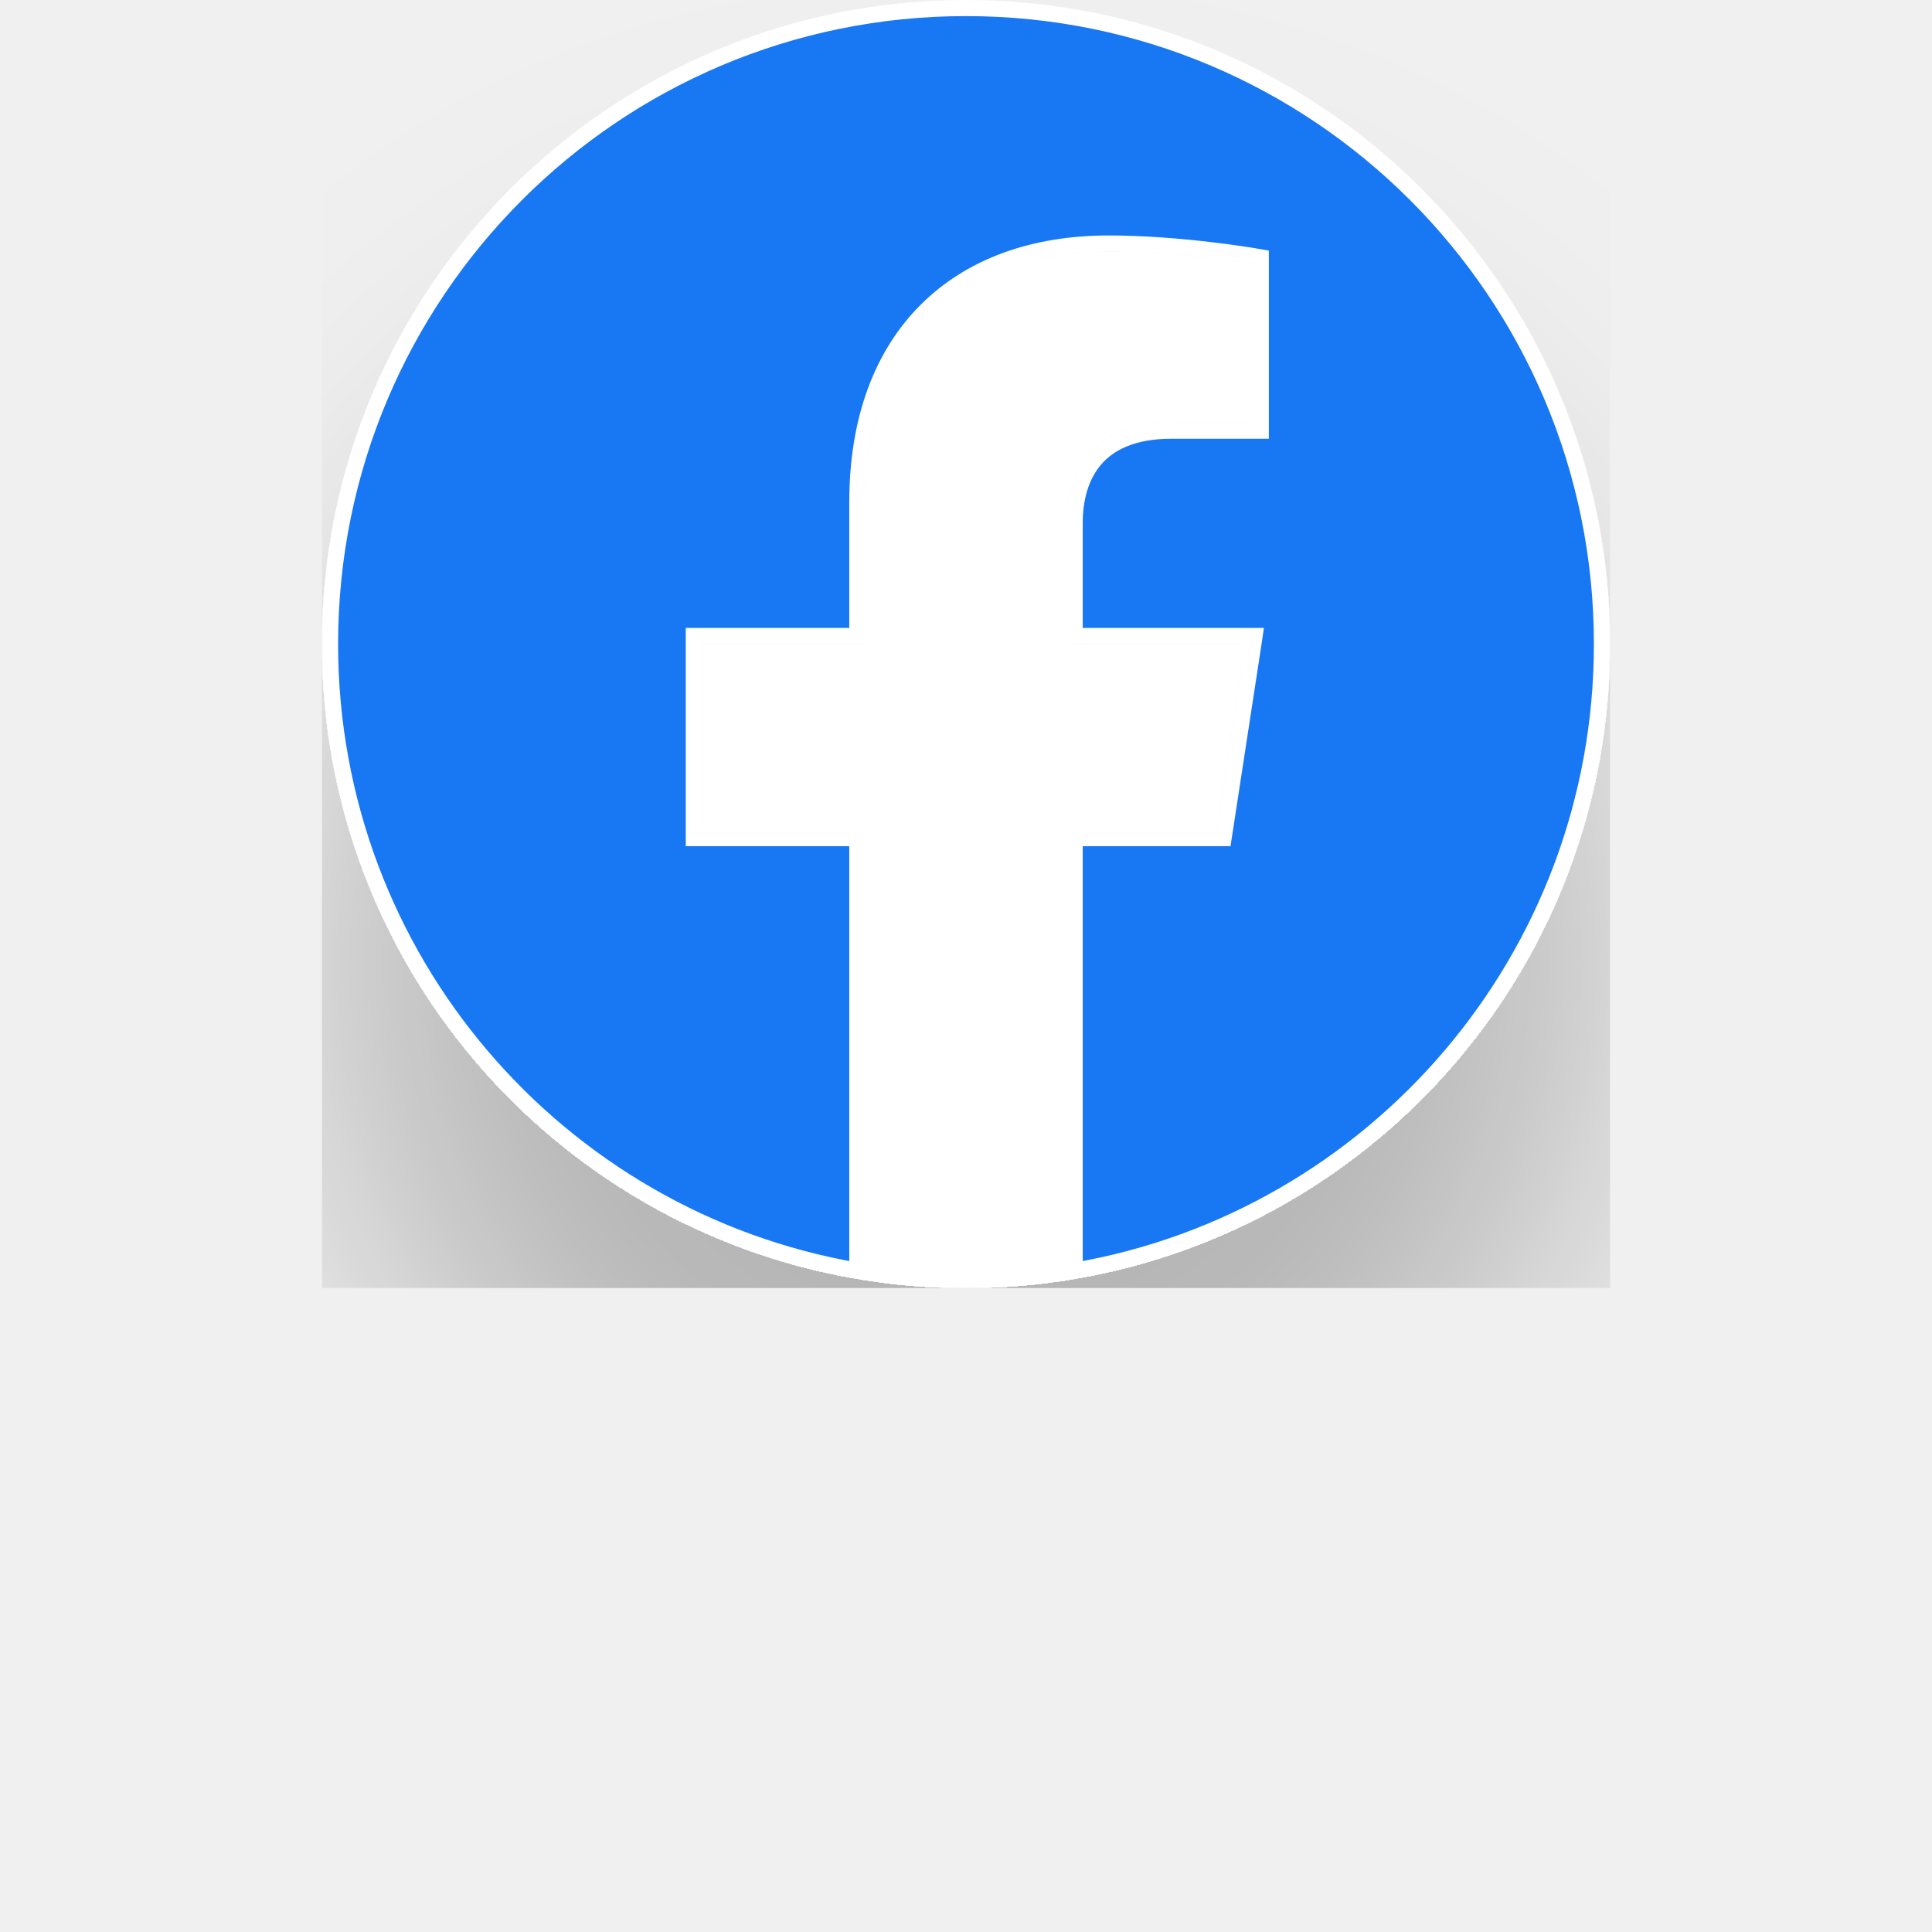
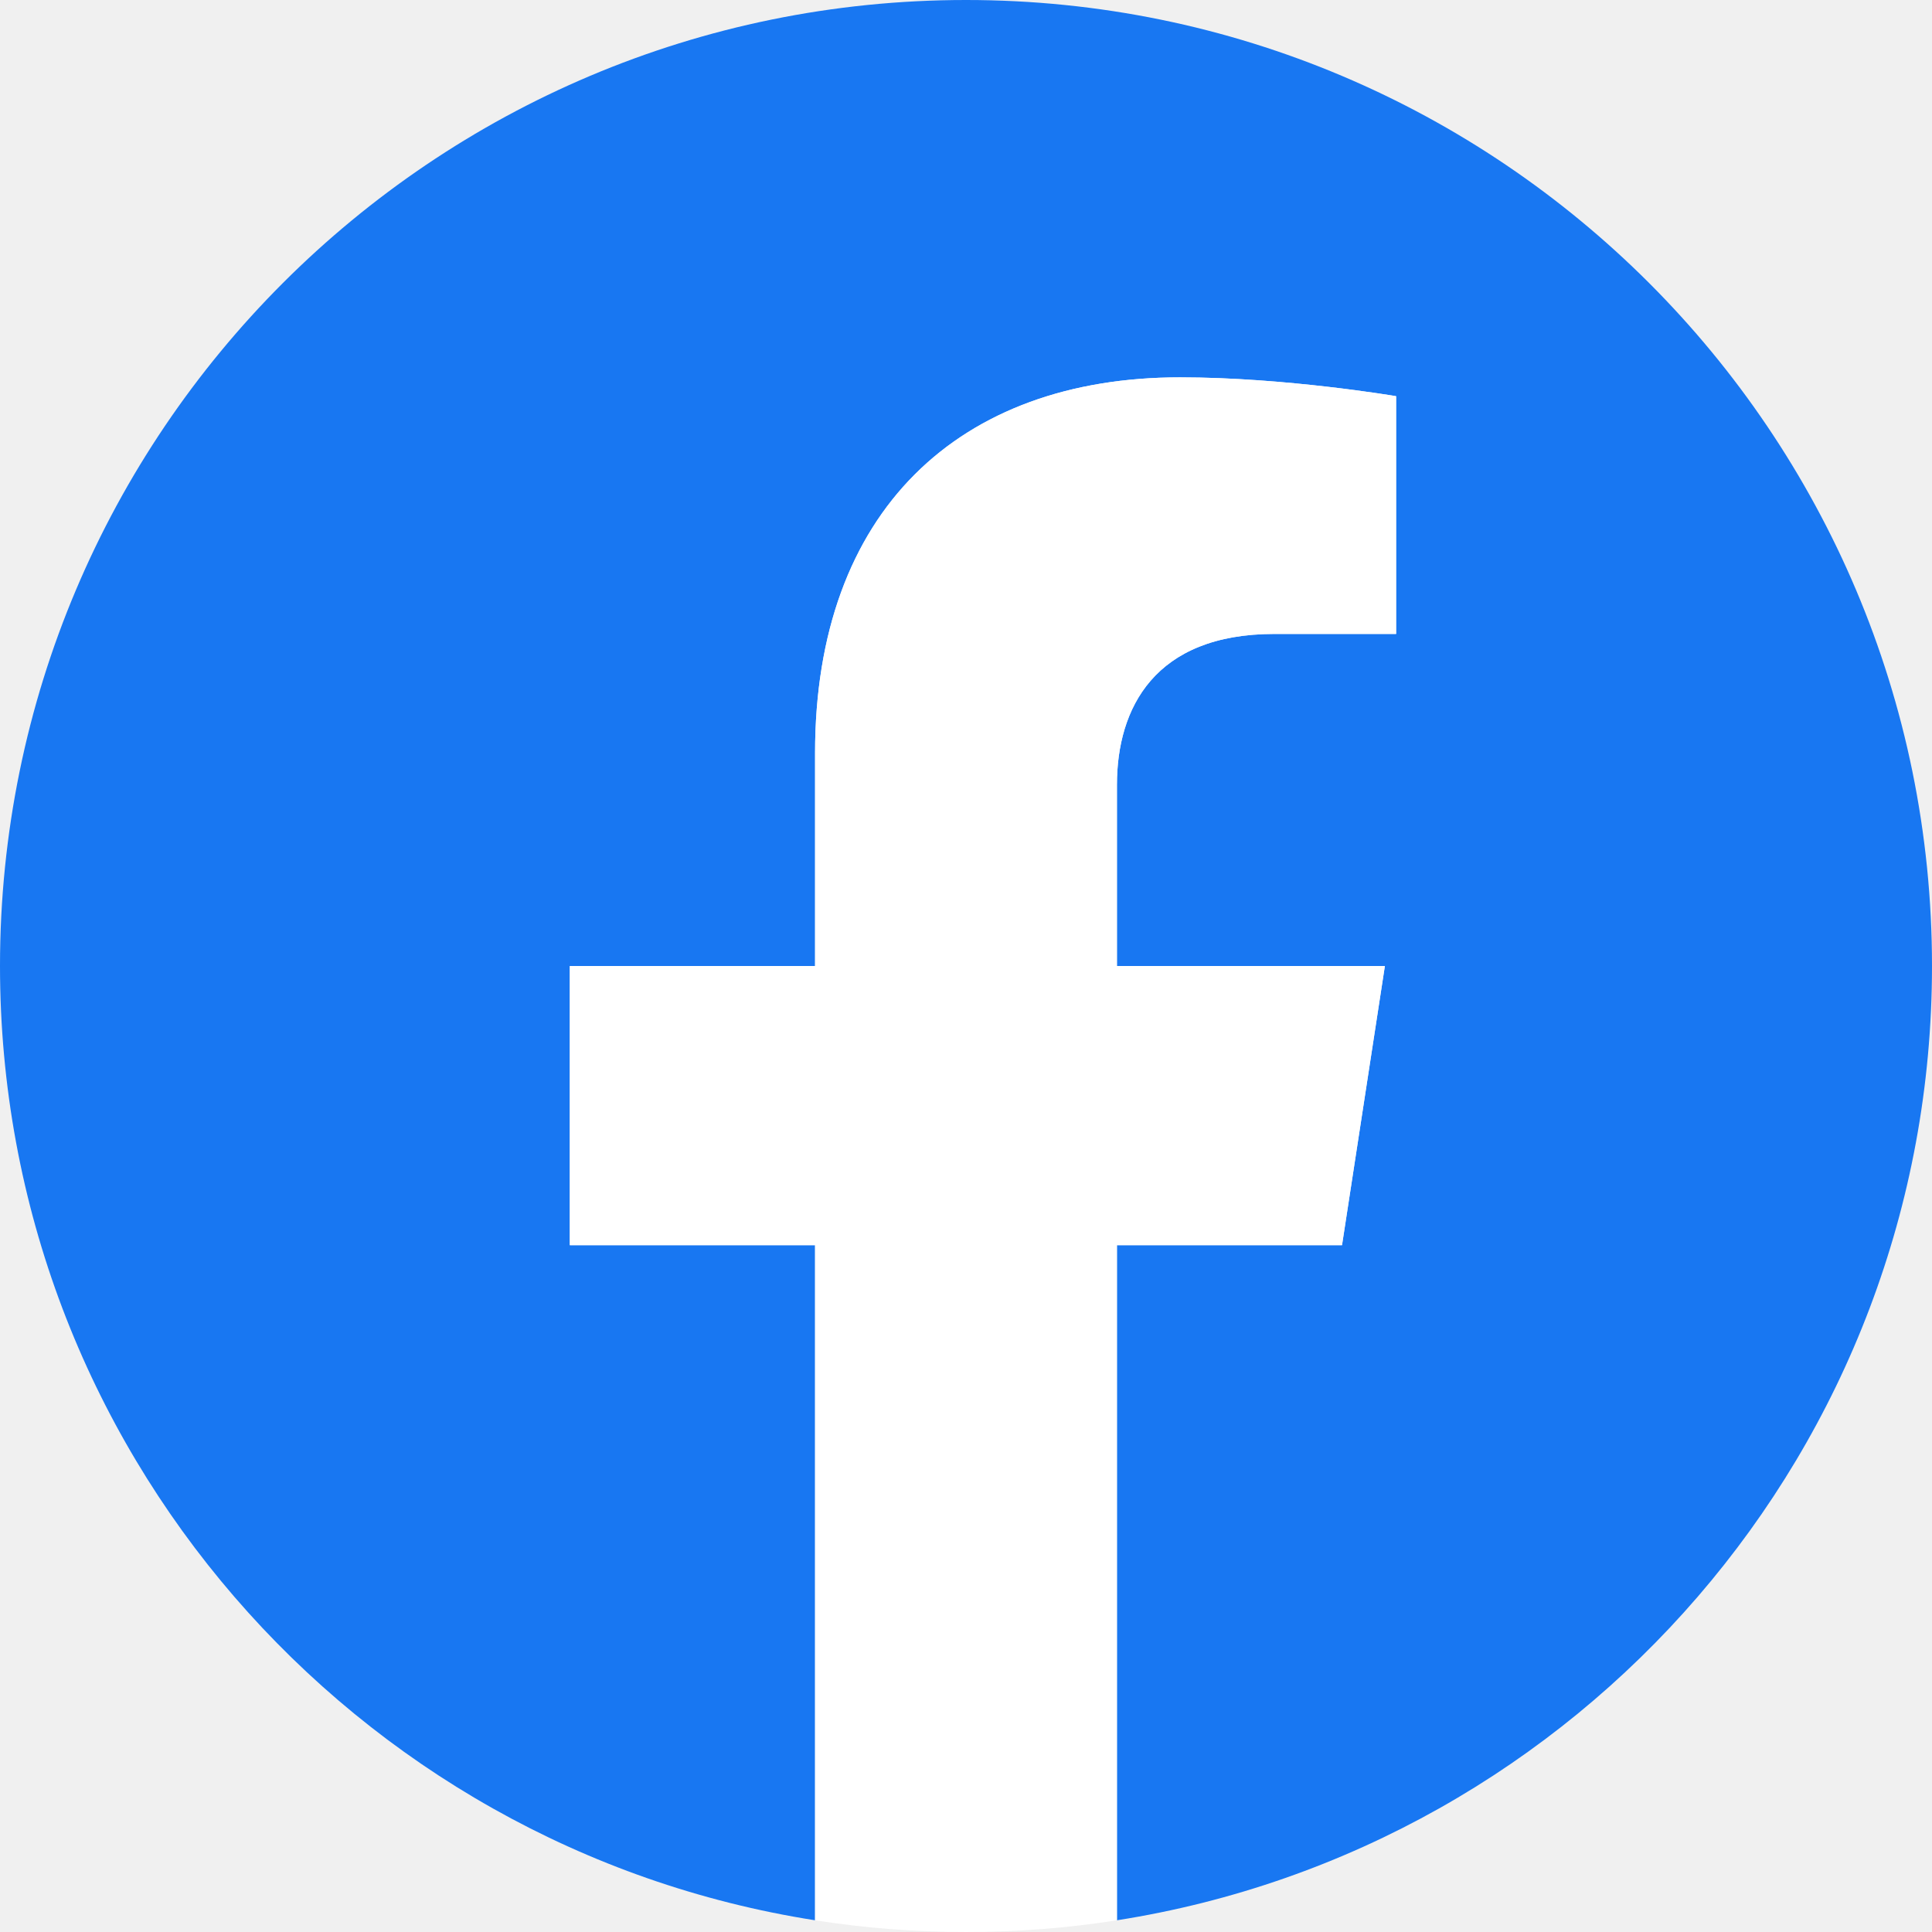
- <svg xmlns="http://www.w3.org/2000/svg" width="24" height="24" viewBox="0 0 24 24" fill="none">
-   <g clip-path="url(#clip0_26204_408)" filter="url(#filter0_d_26204_408)">
-     <path d="M19.9 8C19.9 11.903 17.07 15.145 13.35 15.785V10.412H15.114H15.2L15.213 10.328L15.568 8.015L15.585 7.9H15.469H13.35V6.499C13.35 6.198 13.424 5.912 13.605 5.703C13.783 5.497 14.079 5.35 14.554 5.35H15.562H15.662V5.25V3.281V3.197L15.579 3.183L15.562 3.281L15.579 3.183L15.579 3.183L15.579 3.183L15.579 3.183L15.576 3.182L15.568 3.181L15.537 3.176C15.51 3.171 15.47 3.165 15.42 3.158C15.32 3.143 15.177 3.123 15.007 3.104C14.667 3.064 14.215 3.025 13.772 3.025C12.838 3.025 12.055 3.308 11.505 3.859C10.955 4.409 10.65 5.215 10.65 6.237V7.9H8.719H8.619V8V10.312V10.412H8.719H10.65V15.785C6.93 15.145 4.1 11.903 4.1 8C4.1 3.637 7.637 0.1 12 0.1C16.363 0.1 19.9 3.637 19.9 8Z" fill="#1877F2" stroke="white" stroke-width="0.2" />
-     <path d="M10.75 10.213H8.819V8.1H10.75H10.85V8V6.237C10.85 5.255 11.142 4.505 11.646 4C12.15 3.495 12.878 3.225 13.772 3.225C14.204 3.225 14.648 3.264 14.984 3.302C15.152 3.322 15.293 3.341 15.391 3.356C15.418 3.36 15.442 3.363 15.463 3.367V5.15H14.554C14.035 5.15 13.679 5.312 13.454 5.572C13.231 5.829 13.15 6.168 13.15 6.499V8V8.1H13.25H15.352L15.028 10.213H13.25H13.15V10.312V15.817C12.775 15.872 12.391 15.9 12 15.9C11.609 15.9 11.225 15.872 10.85 15.817V10.312V10.213H10.75Z" fill="white" stroke="white" stroke-width="0.2" />
-   </g>
-   <defs>
-     <filter id="filter0_d_26204_408" x="0" y="0" width="24" height="24" filterUnits="userSpaceOnUse" color-interpolation-filters="sRGB">
-       <feFlood flood-opacity="0" result="BackgroundImageFix" />
-       <feColorMatrix in="SourceAlpha" type="matrix" values="0 0 0 0 0 0 0 0 0 0 0 0 0 0 0 0 0 0 127 0" result="hardAlpha" />
-       <feOffset dy="4" />
-       <feGaussianBlur stdDeviation="2" />
-       <feComposite in2="hardAlpha" operator="out" />
-       <feColorMatrix type="matrix" values="0 0 0 0 0 0 0 0 0 0 0 0 0 0 0 0 0 0 0.25 0" />
-       <feBlend mode="normal" in2="BackgroundImageFix" result="effect1_dropShadow_26204_408" />
-       <feBlend mode="normal" in="SourceGraphic" in2="effect1_dropShadow_26204_408" result="shape" />
-     </filter>
-     <clipPath id="clip0_26204_408">
-       <rect width="16" height="16" fill="white" transform="translate(4)" />
-     </clipPath>
-   </defs>
+ <svg xmlns="http://www.w3.org/2000/svg" width="16" height="16" viewBox="0 0 16 16" fill="none">
+   <path d="M16 8C16 3.582 12.418 0 8 0C3.582 0 0 3.582 0 8C0 11.993 2.925 15.303 6.75 15.903V10.312H4.719V8H6.75V6.237C6.75 4.232 7.944 3.125 9.772 3.125C10.647 3.125 11.562 3.281 11.562 3.281V5.25H10.554C9.56 5.25 9.25 5.867 9.25 6.499V8H11.469L11.114 10.312H9.25V15.903C13.075 15.303 16 11.993 16 8Z" fill="#1877F2" />
+   <path d="M11.114 10.312L11.469 8H9.25V6.499C9.25 5.867 9.56 5.25 10.554 5.25H11.562V3.281C11.562 3.281 10.647 3.125 9.772 3.125C7.944 3.125 6.75 4.232 6.75 6.237V8H4.719V10.312H6.75V15.903C7.157 15.967 7.575 16 8 16C8.425 16 8.843 15.967 9.25 15.903V10.312H11.114Z" fill="white" />
</svg>
